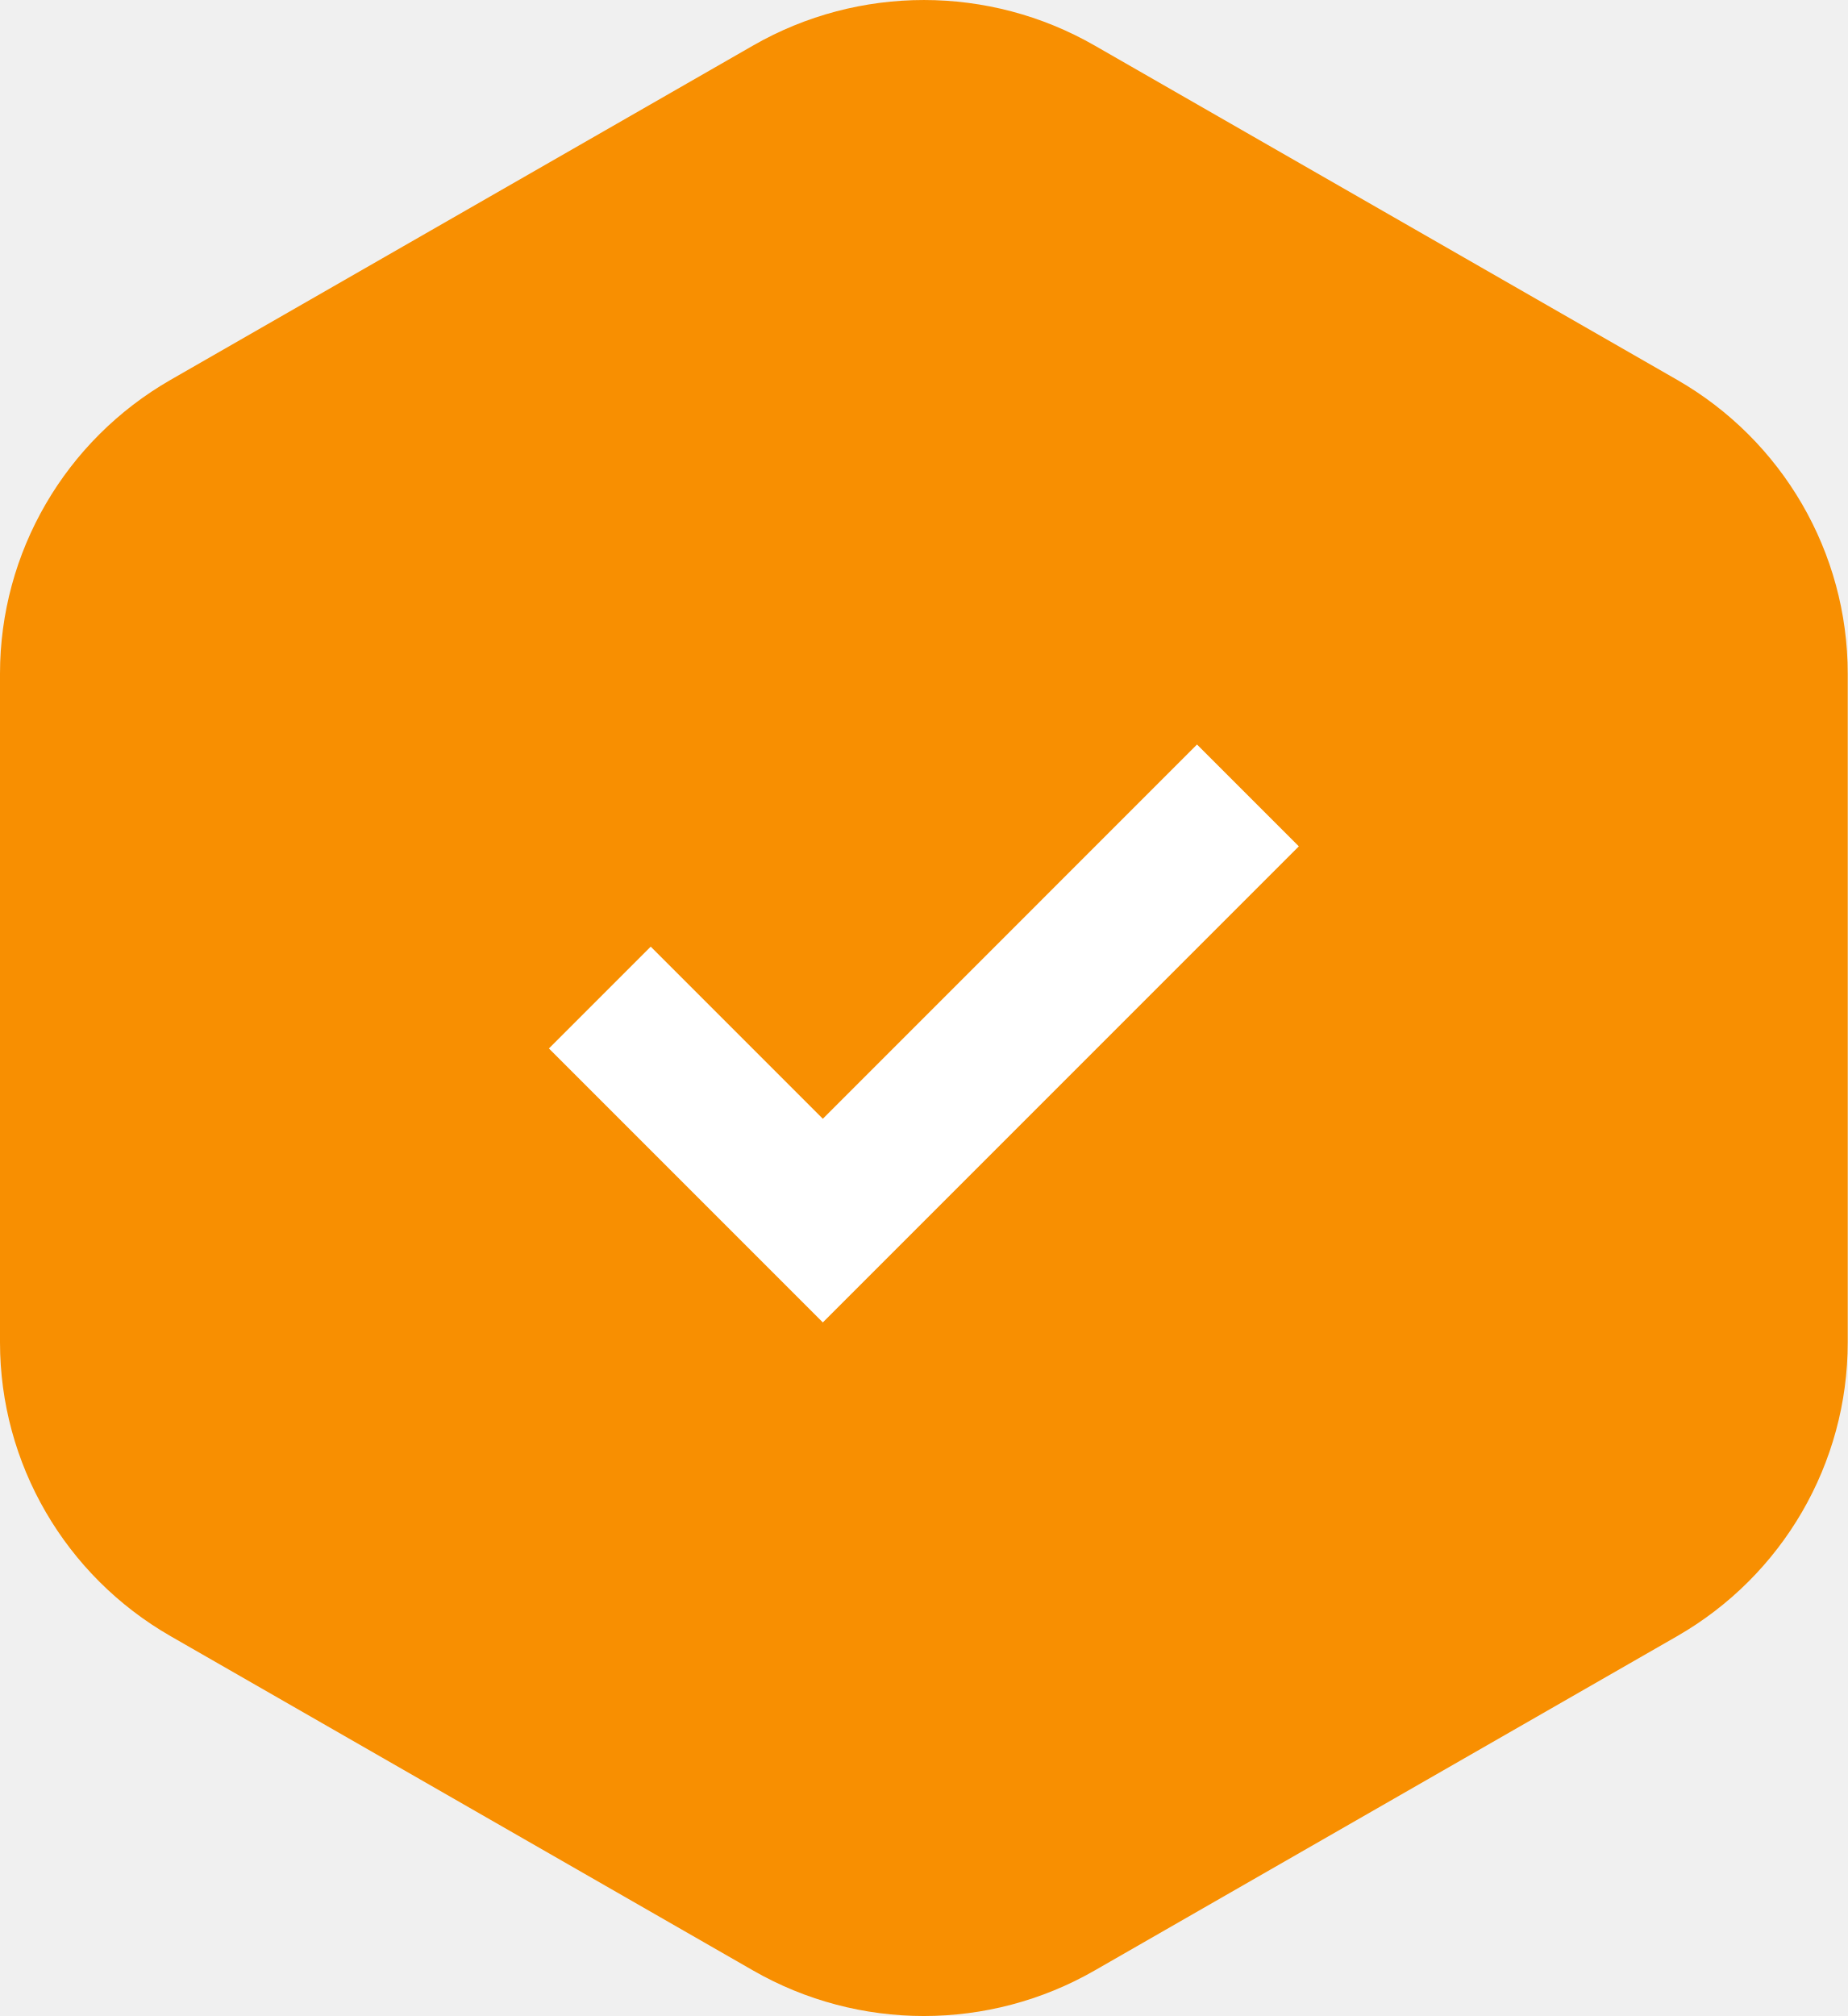
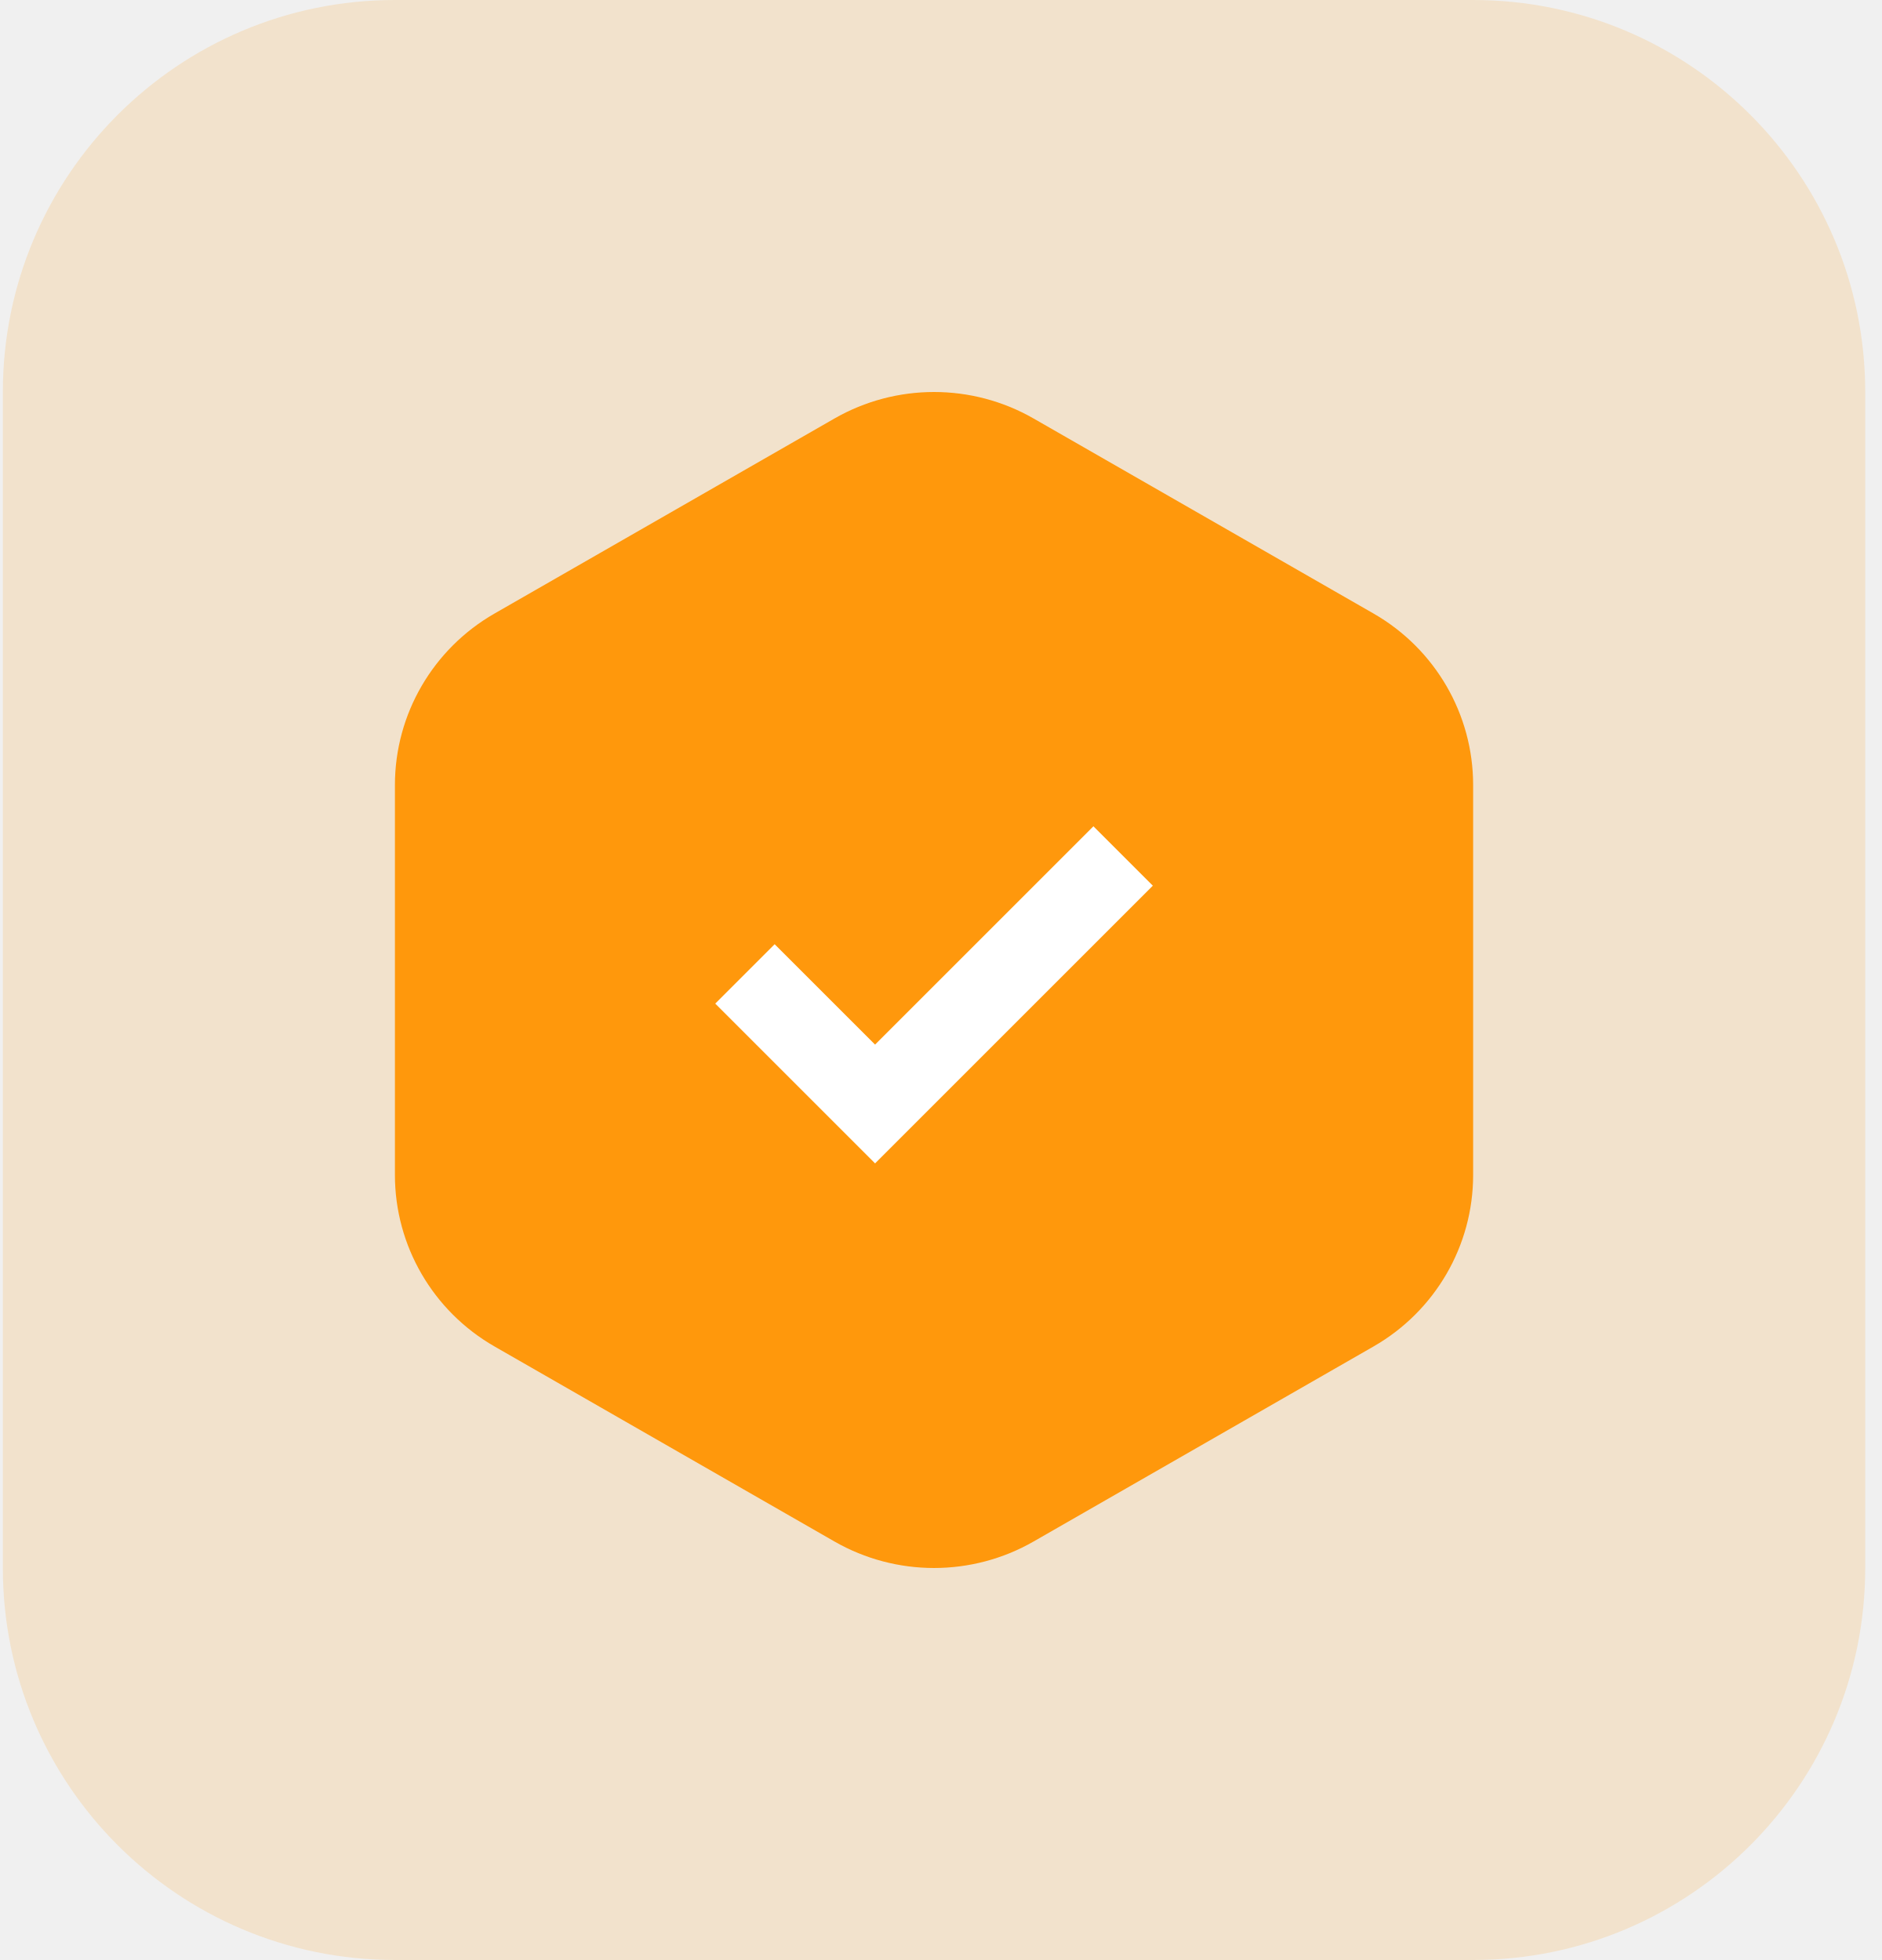
- <svg xmlns="http://www.w3.org/2000/svg" width="77" height="84" viewBox="0 0 77 84" fill="none">
-   <path d="M45.613 1.895C41.211 -0.631 35.789 -0.631 31.387 1.895L7.113 15.825C2.711 18.351 0 23.019 0 28.07V55.931C0 60.982 2.711 65.65 7.113 68.176L31.387 82.106C35.789 84.632 41.211 84.632 45.613 82.106L69.887 68.176C74.289 65.65 77 60.982 77 55.931V28.07C77 23.019 74.289 18.351 69.887 15.825L45.613 1.895Z" fill="#F88F01" />
-   <path d="M24.996 41.565L34.289 50.858L52.004 33.143" stroke="white" stroke-width="6" />
+ <svg xmlns="http://www.w3.org/2000/svg" width="96" height="100" viewBox="0 0 96 100" fill="none">
+   <path d="M0.145 20C0.145 8.954 9.099 0 20.145 0H75.144C86.19 0 95.144 8.954 95.144 20V80C95.144 91.046 86.19 100 75.144 100H20.145C9.099 100 0.145 91.046 0.145 80V20Z" fill="#FF9500" fill-opacity="0.15" />
+   <path d="M52.725 21.353C49.581 19.549 45.708 19.549 42.564 21.353L25.225 31.303C22.081 33.107 20.145 36.442 20.145 40.05V59.95C20.145 63.558 22.081 66.893 25.225 68.697L42.564 78.647C45.708 80.451 49.581 80.451 52.725 78.647L70.064 68.697C73.208 66.893 75.144 63.558 75.144 59.95V40.05C75.144 36.442 73.208 33.107 70.064 31.303L52.725 21.353Z" fill="#FF980C" />
+   <path fill-rule="evenodd" clip-rule="evenodd" d="M58.805 45.188L44.637 59.357L36.484 51.204L39.514 48.174L44.637 53.296L55.775 42.158L58.805 45.188Z" fill="white" />
</svg>
